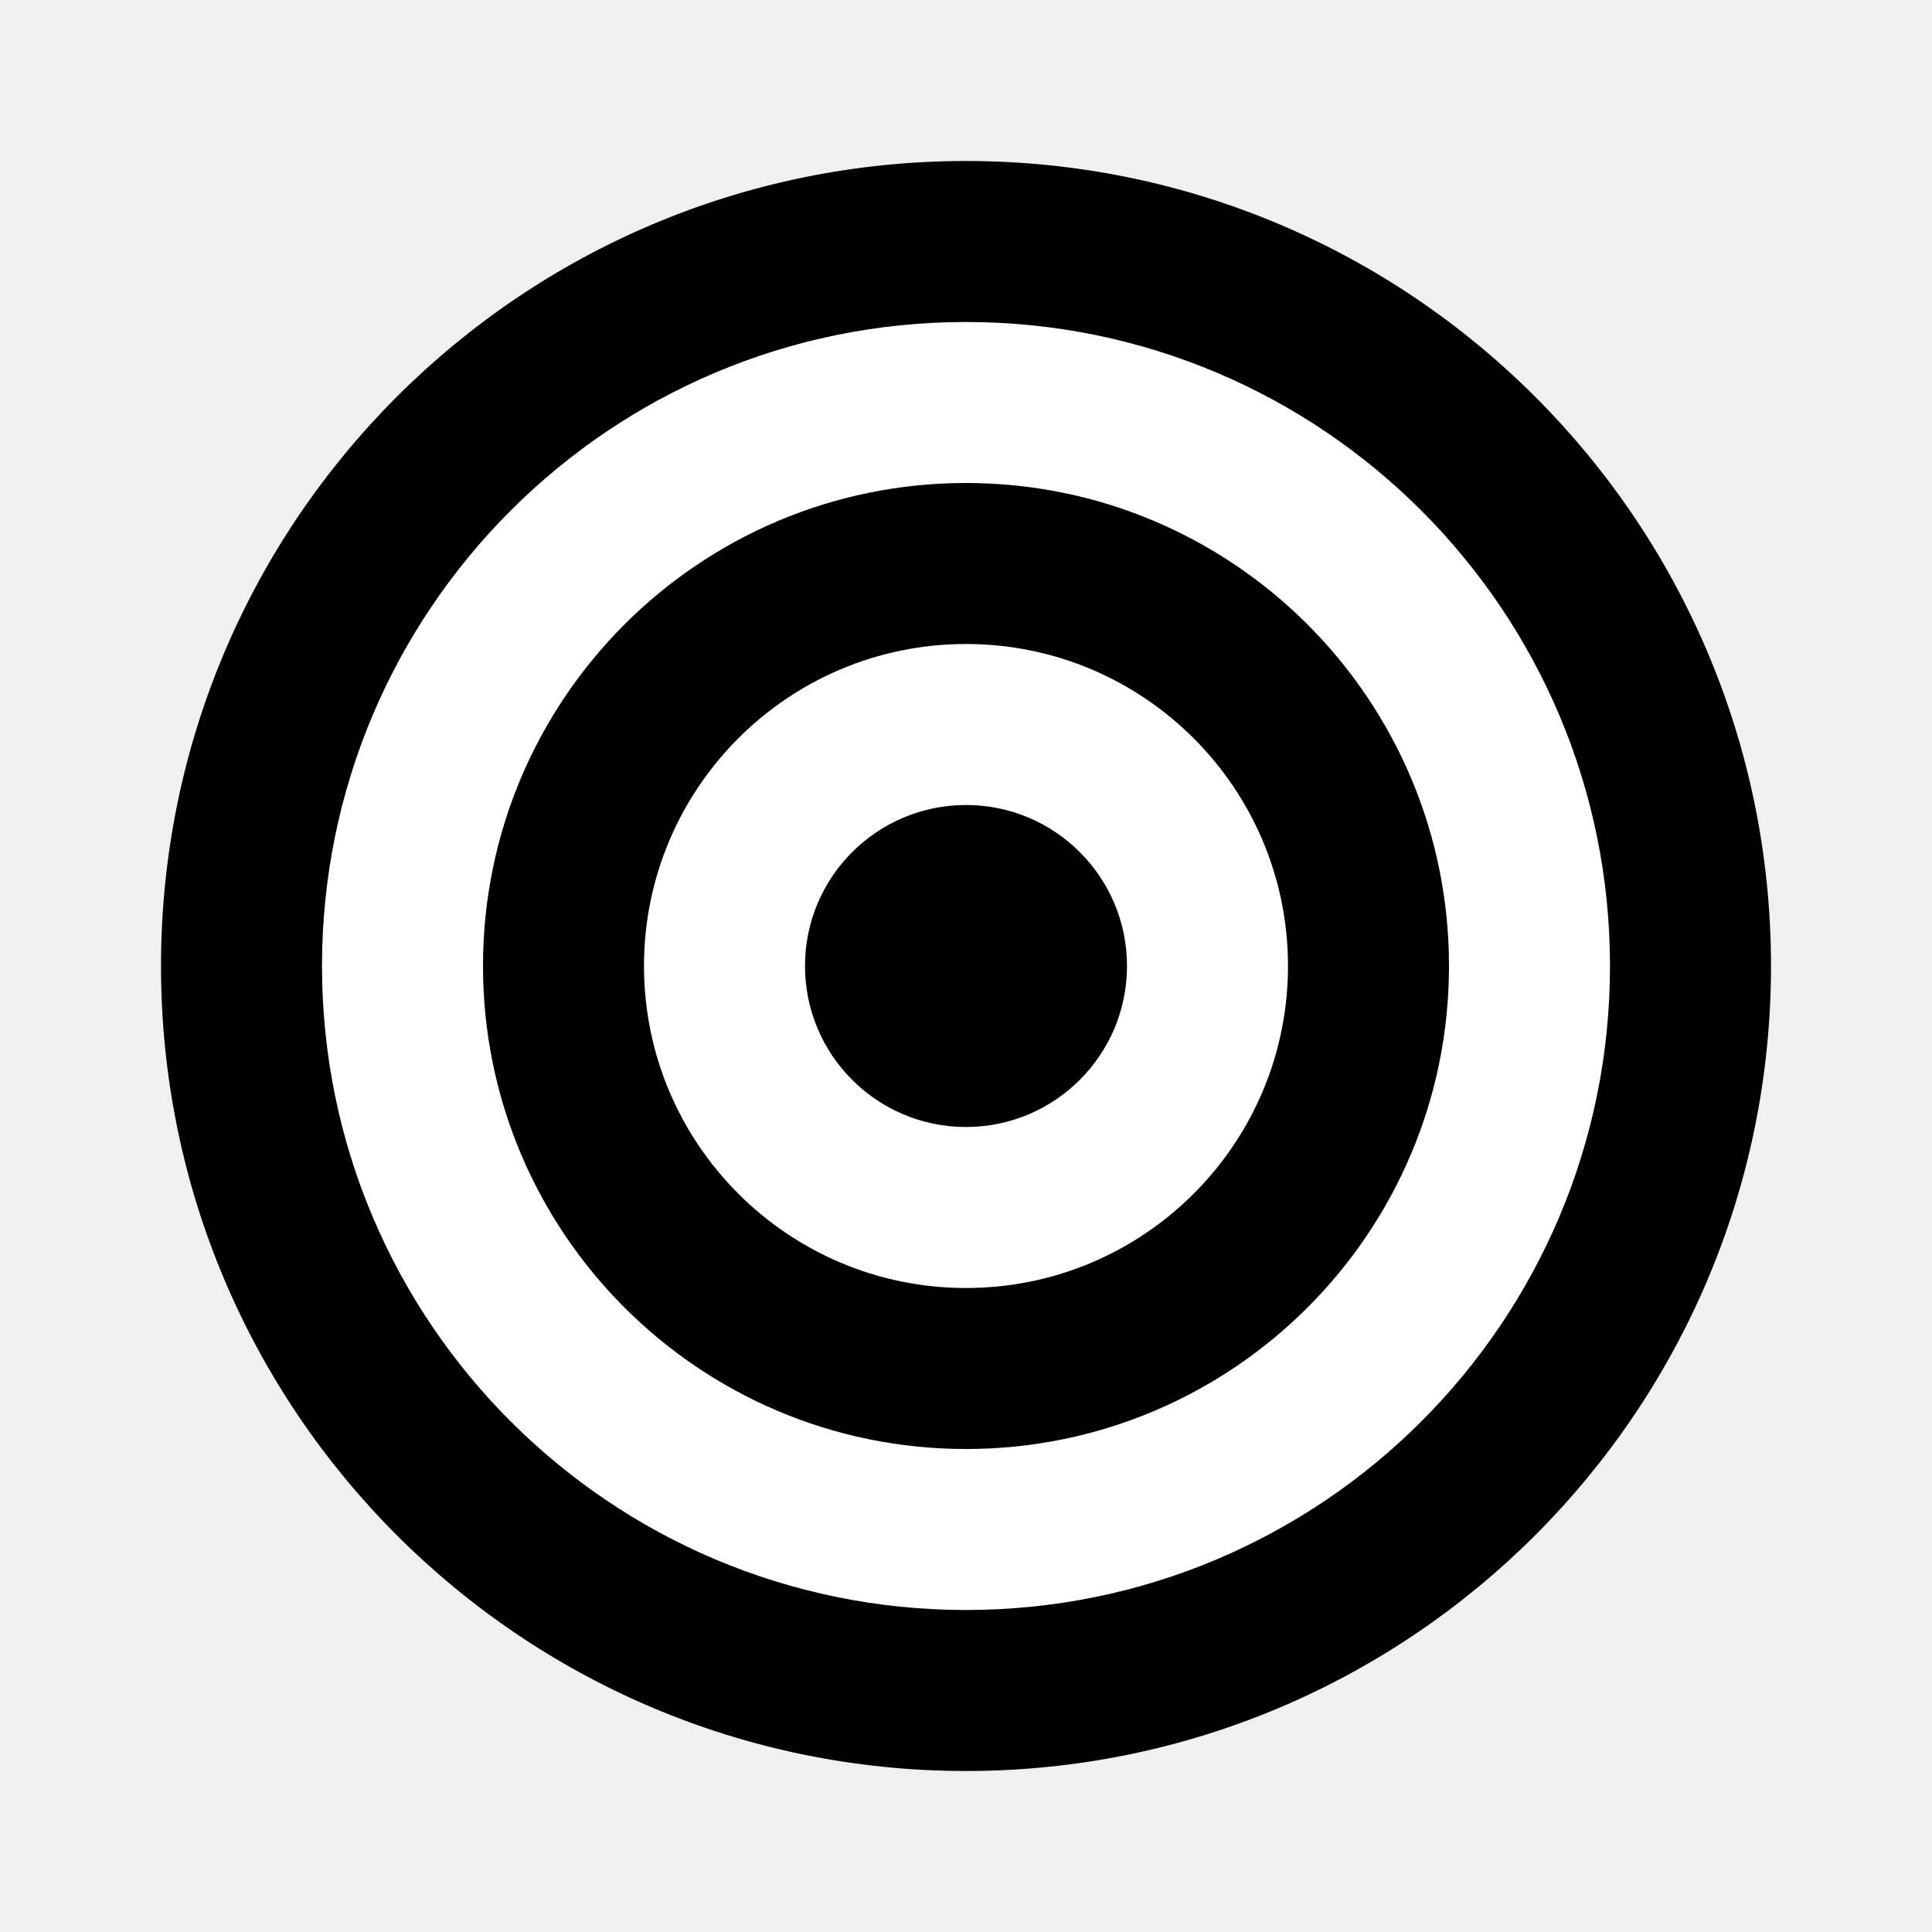
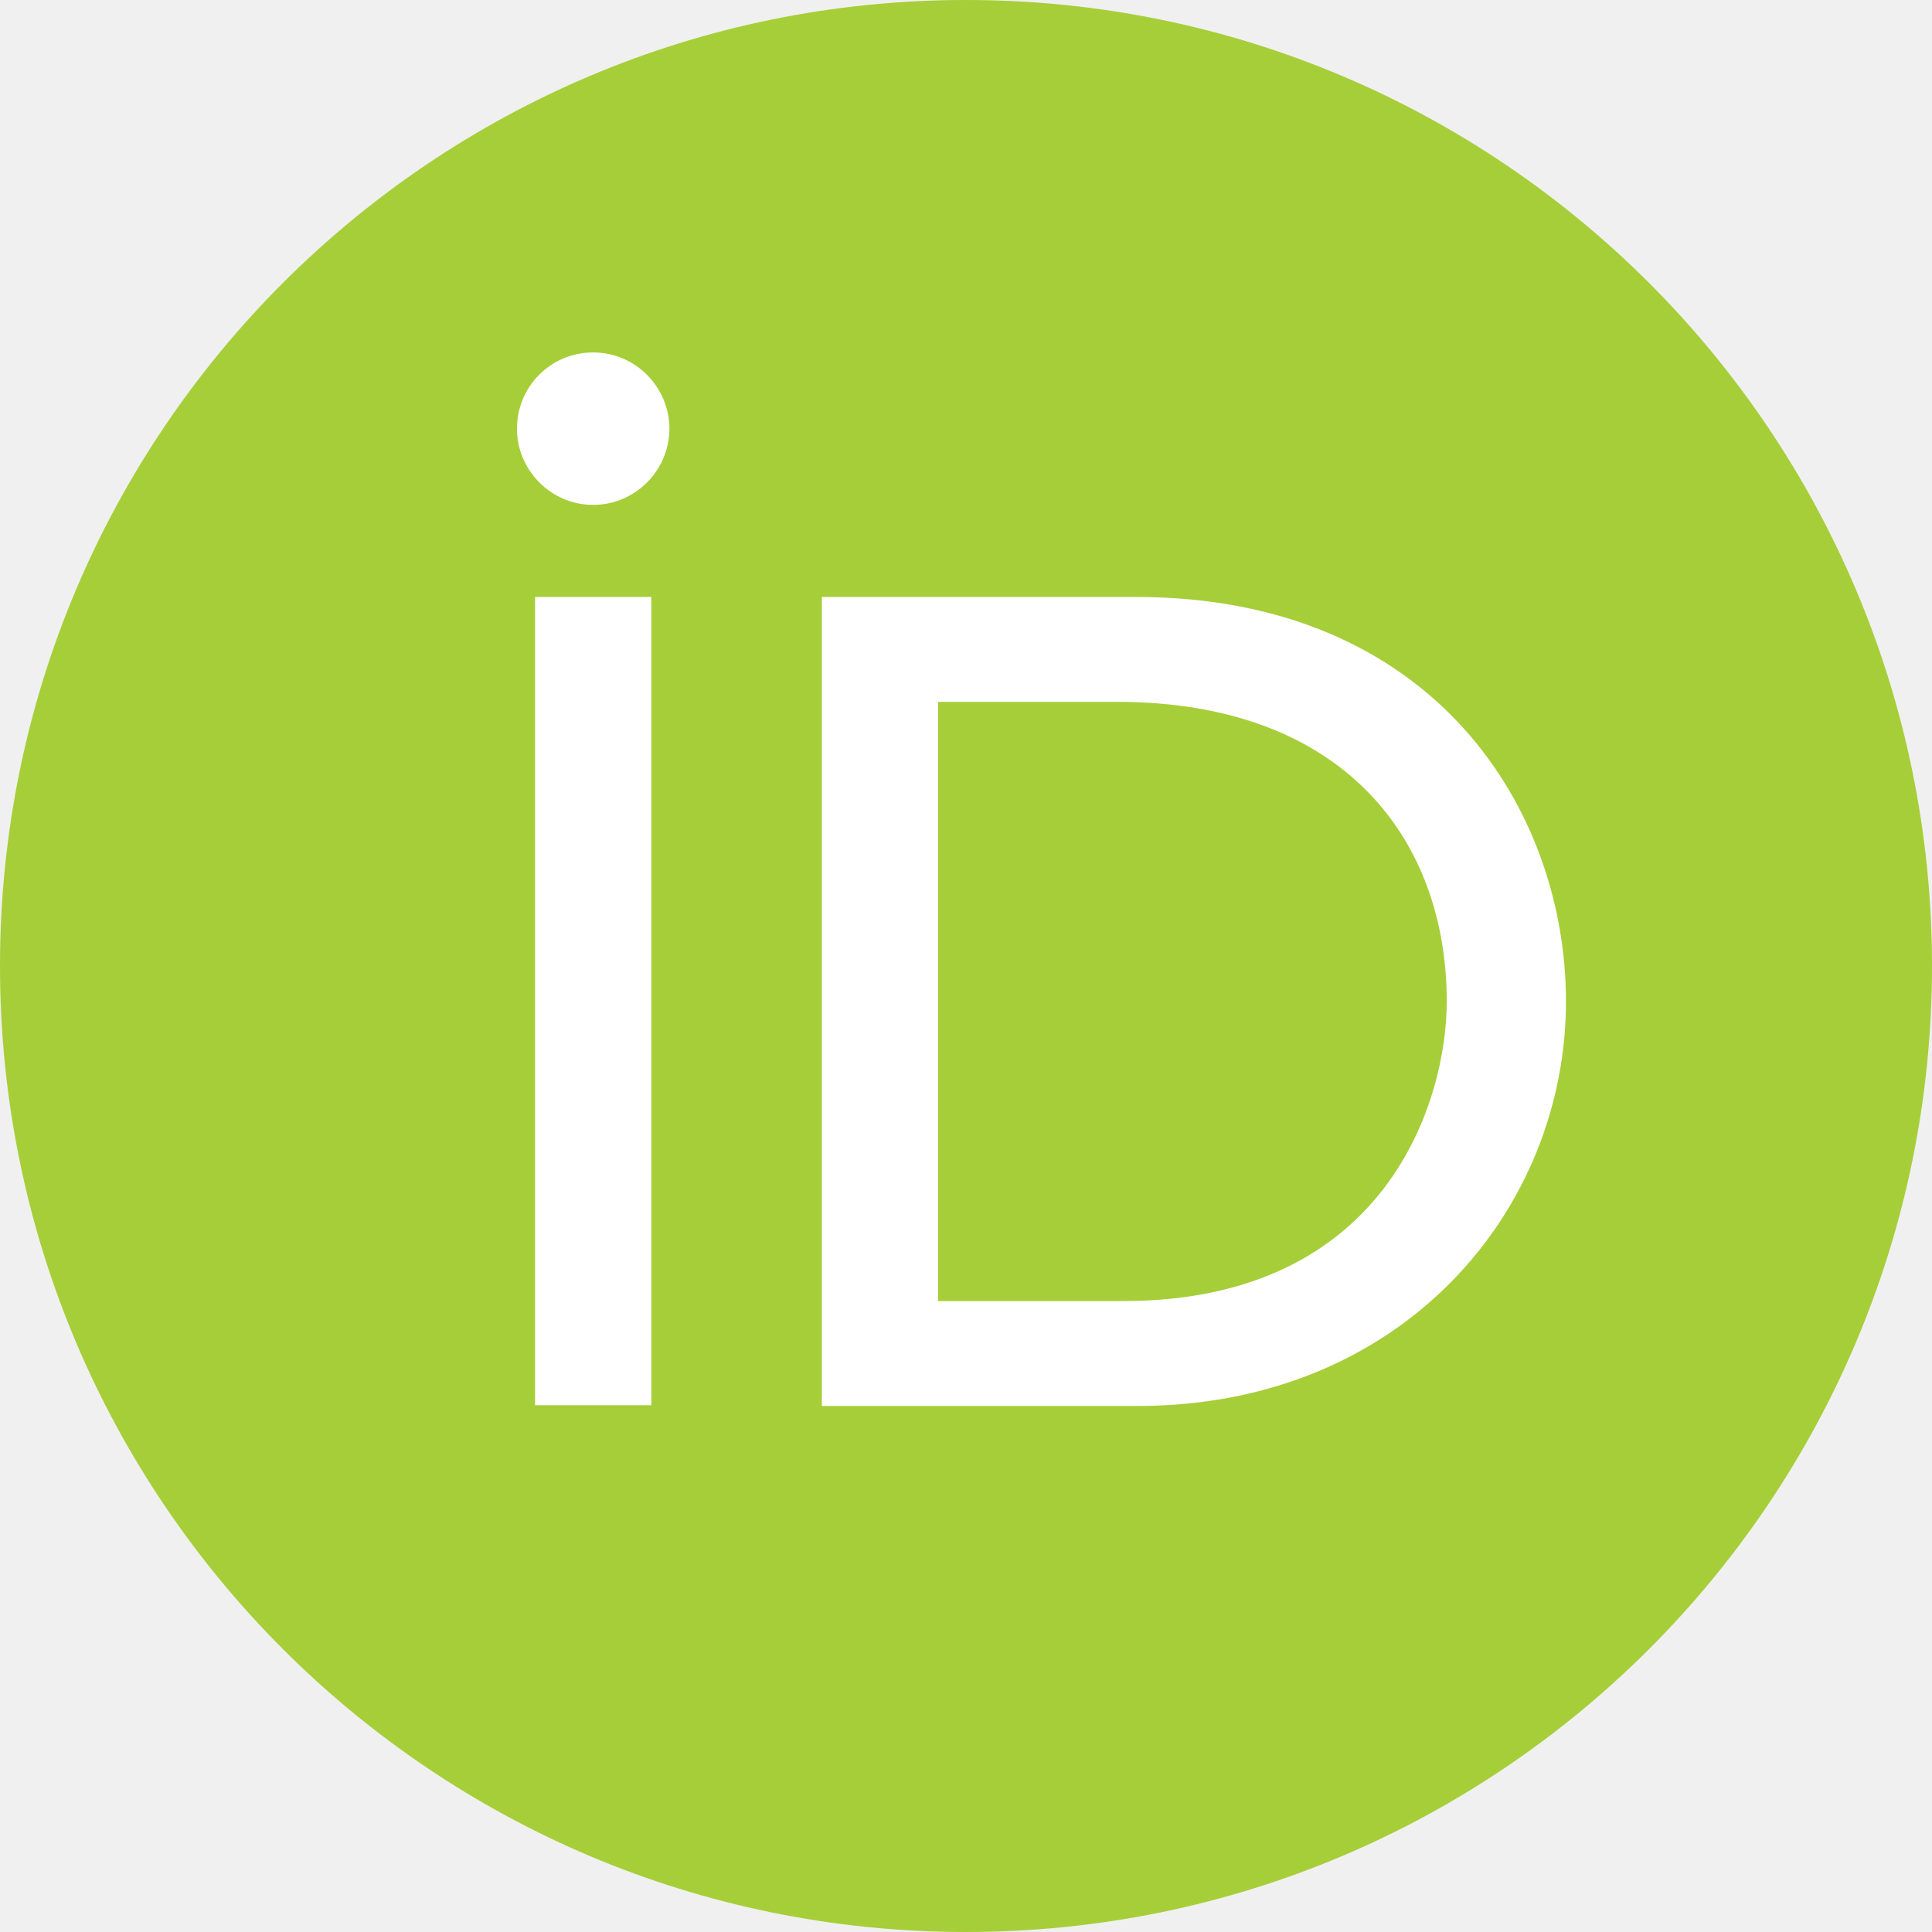
- <svg xmlns="http://www.w3.org/2000/svg" viewBox="0 0 24 24" fill="none">
-   <circle cx="12" cy="12" r="10" fill="currentColor" />
-   <circle cx="12" cy="12" r="8" fill="white" />
-   <circle cx="12" cy="12" r="6" fill="currentColor" />
-   <circle cx="12" cy="12" r="4" fill="white" />
-   <circle cx="12" cy="12" r="2" fill="currentColor" />
+ <svg xmlns="http://www.w3.org/2000/svg" version="1.1" id="Layer_1" x="0px" y="0px" viewBox="0 0 256 256" style="enable-background:new 0 0 256 256;" xml:space="preserve">
+   <style type="text/css">
+ 	.st0{fill:#A6CE39;}
+ 	.st1{fill:#FFFFFF;}
+ </style>
+   <path class="st0" d="M256,128c0,70.7-57.3,128-128,128C57.3,256,0,198.7,0,128C0,57.3,57.3,0,128,0C198.7,0,256,57.3,256,128z" />
+   <g>
+     <path class="st1" d="M86.3,186.2H70.9V79.1h15.4v48.4V186.2z" />
+     <path class="st1" d="M108.9,79.1h41.6c39.6,0,57,28.3,57,53.6c0,27.5-21.5,53.6-56.8,53.6h-41.8V79.1z M124.3,172.4h24.5   c34.9,0,42.9-26.5,42.9-39.7c0-21.5-13.7-39.7-43.7-39.7h-23.7V172.4z" />
+     <path class="st1" d="M88.7,56.8c0,5.5-4.5,10.1-10.1,10.1c-5.6,0-10.1-4.6-10.1-10.1c0-5.6,4.5-10.1,10.1-10.1   C84.2,46.7,88.7,51.3,88.7,56.8z" />
+   </g>
</svg>
